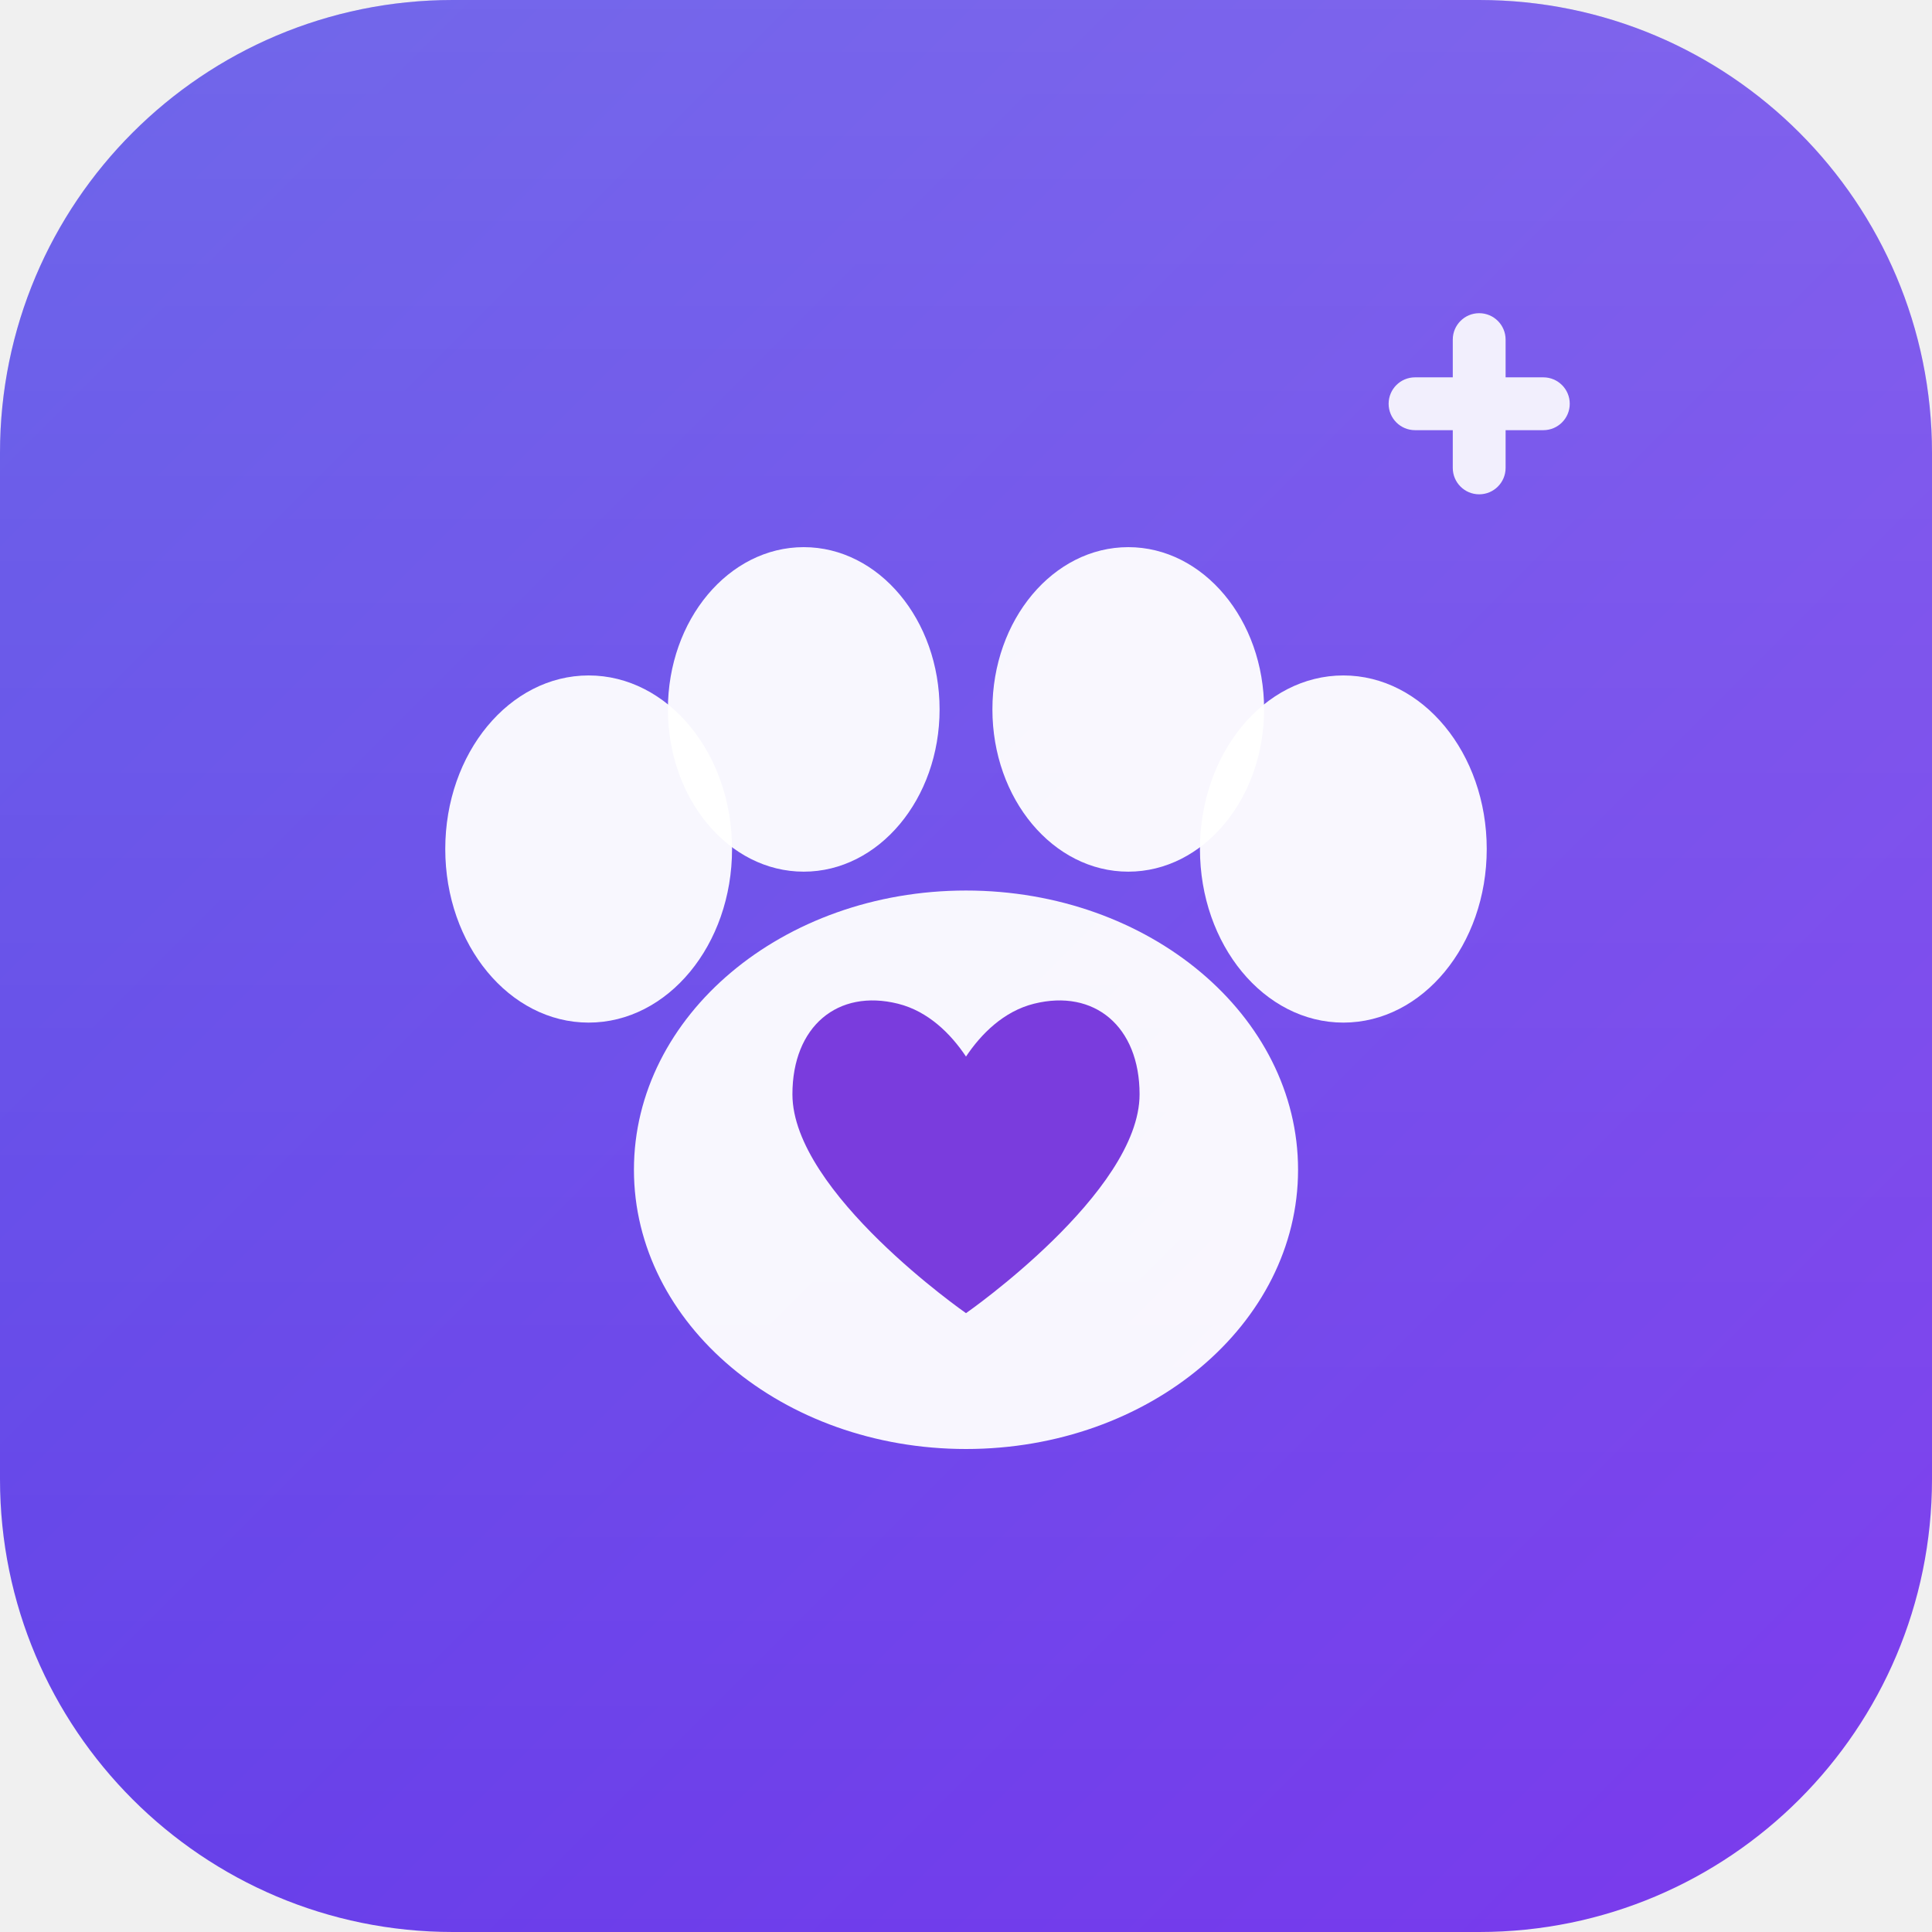
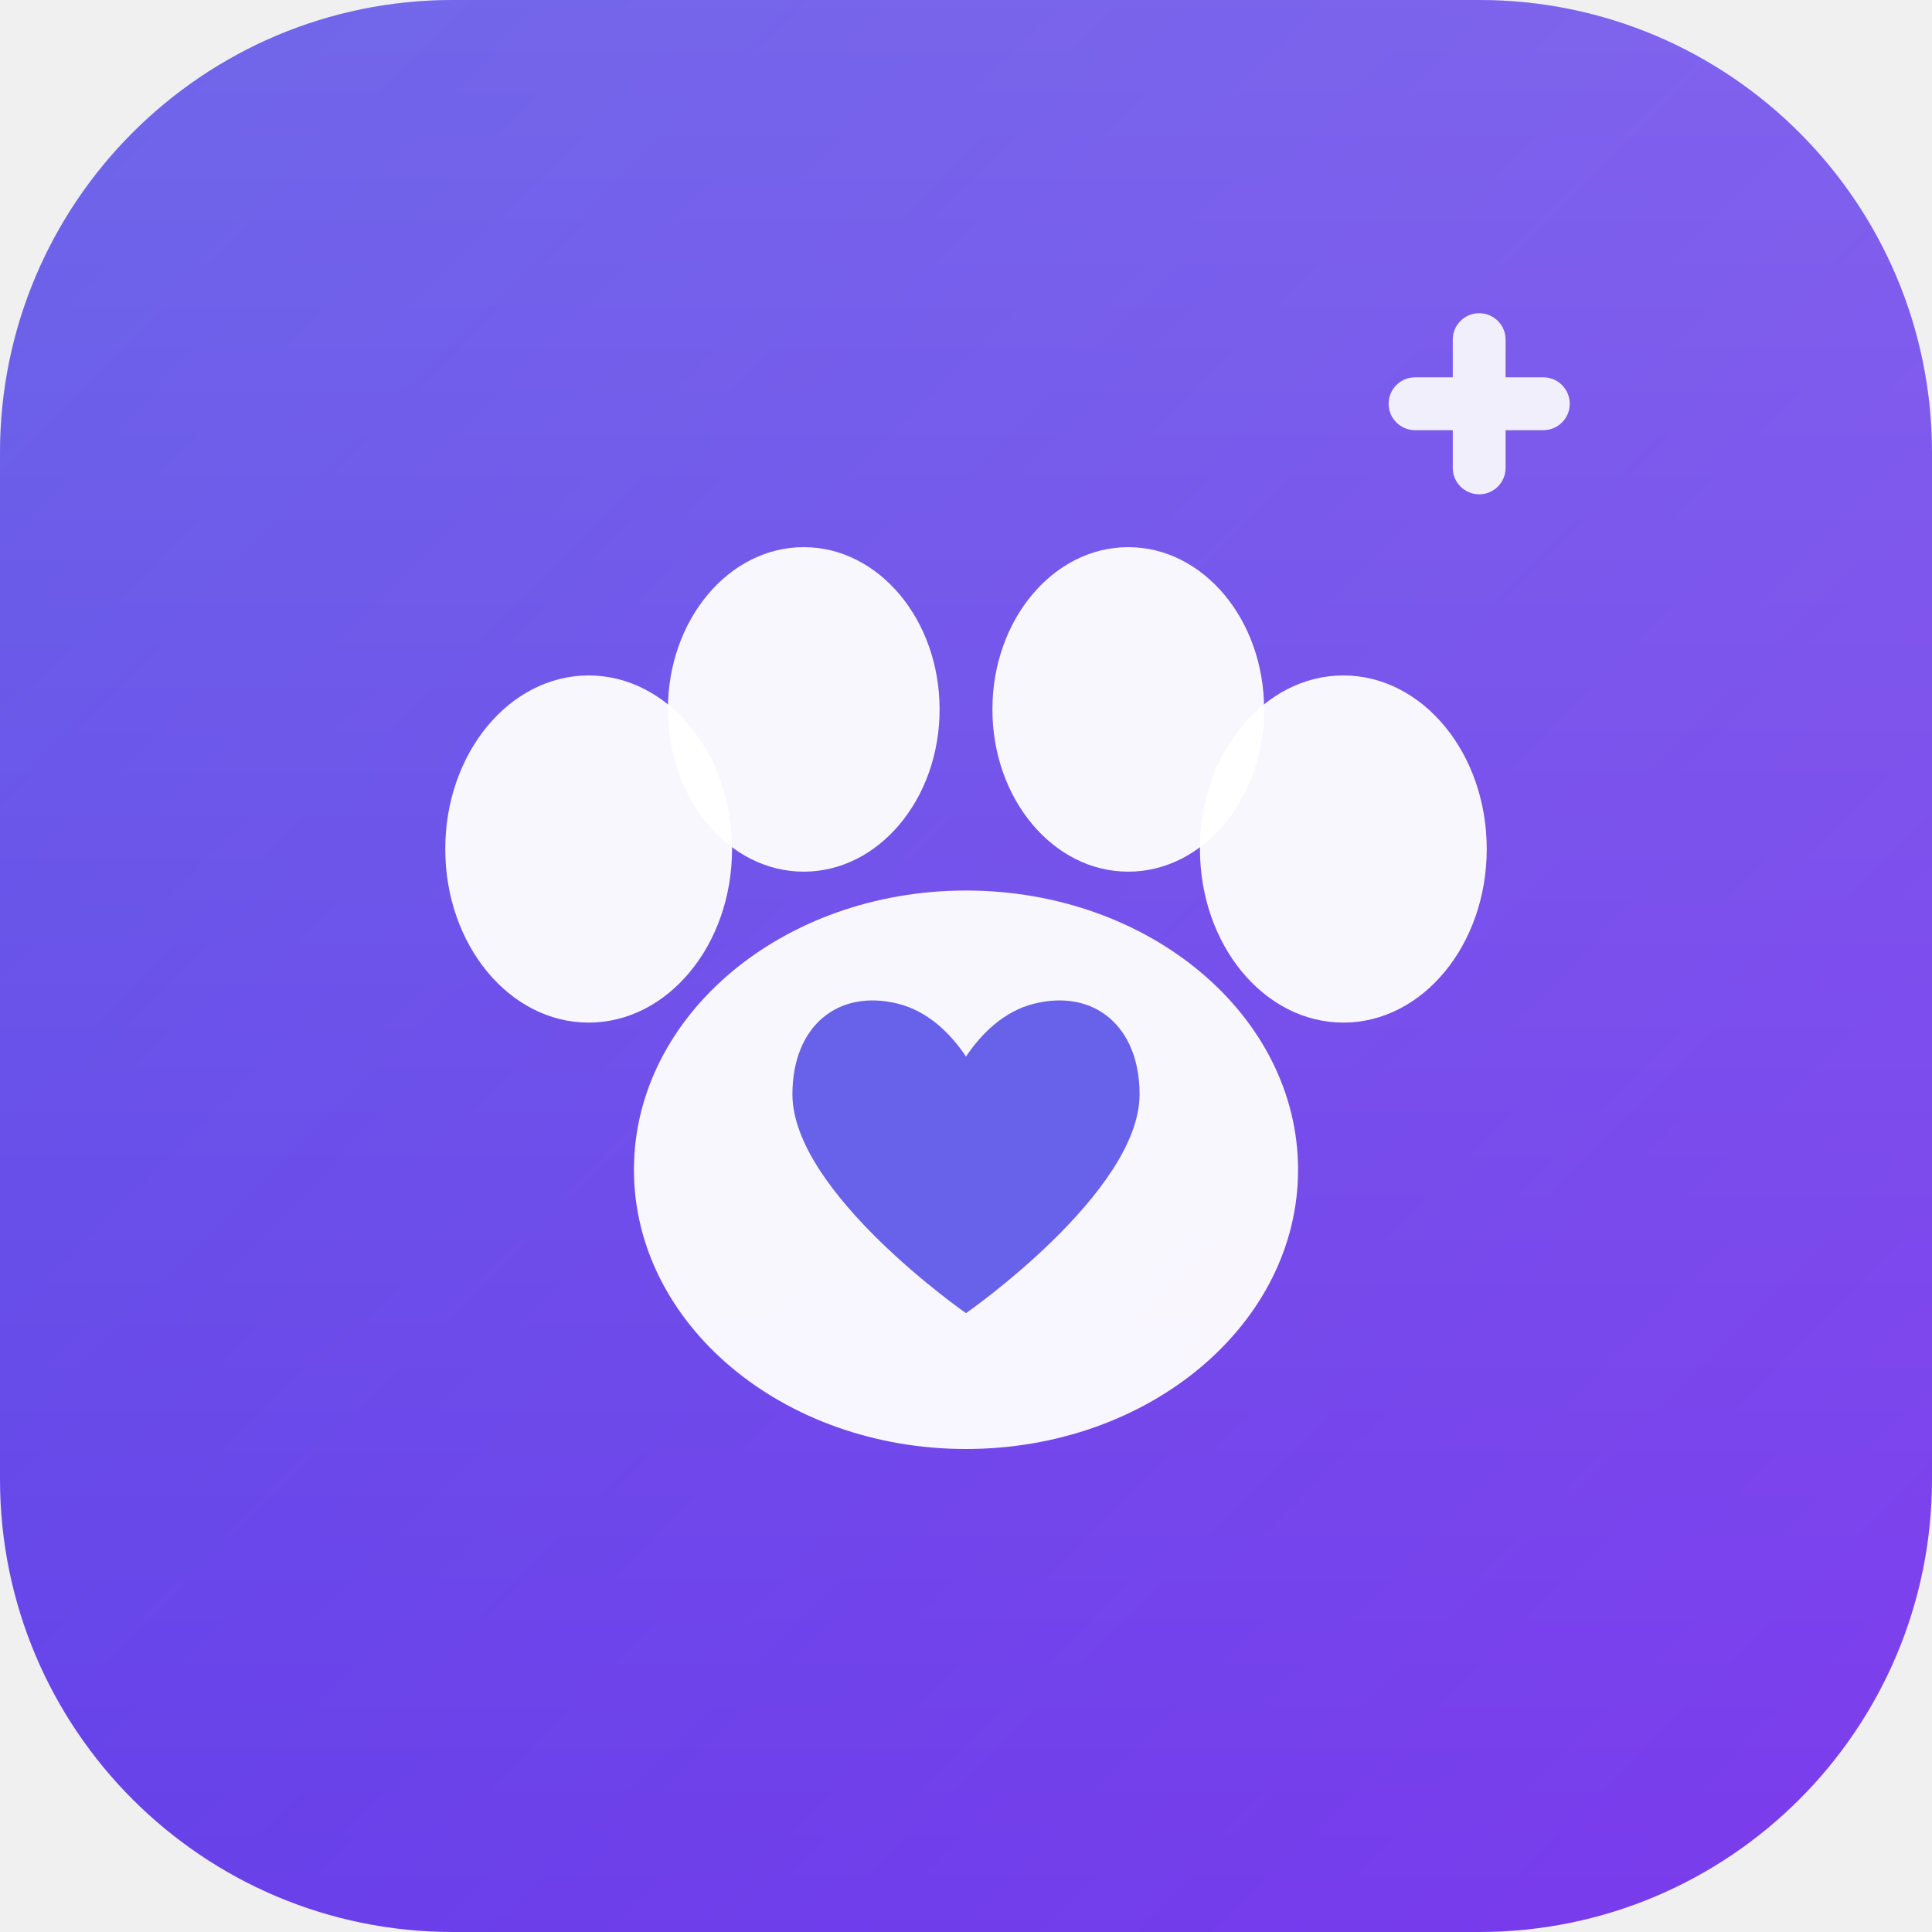
<svg xmlns="http://www.w3.org/2000/svg" viewBox="0 0 512 512" fill="none">
  <defs>
    <linearGradient id="bg" x1="0" y1="0" x2="1" y2="1">
      <stop offset="0%" stop-color="#4f46e5" />
      <stop offset="100%" stop-color="#7c3aed" />
    </linearGradient>
    <linearGradient id="shine" x1="0" y1="0" x2="0" y2="1">
      <stop offset="0%" stop-color="rgba(255,255,255,0.18)" />
      <stop offset="100%" stop-color="rgba(255,255,255,0)" />
    </linearGradient>
  </defs>
  <rect width="512" height="512" rx="120" fill="url(#bg)" />
  <rect width="512" height="512" rx="120" fill="url(#shine)" />
  <ellipse cx="256" cy="310" rx="88" ry="74" fill="white" opacity="0.95" />
  <ellipse cx="156" cy="225" rx="38" ry="46" fill="white" opacity="0.95" />
  <ellipse cx="213" cy="188" rx="36" ry="43" fill="white" opacity="0.95" />
  <ellipse cx="299" cy="188" rx="36" ry="43" fill="white" opacity="0.95" />
  <ellipse cx="356" cy="225" rx="38" ry="46" fill="white" opacity="0.95" />
-   <path d="M256 348 C256 348 210 316 210 290 C210 272 222 262 238 266 C246 268 252 274 256 280 C260 274 266 268 274 266 C290 262 302 272 302 290 C302 316 256 348 256 348Z" fill="#6d28d9" opacity="0.9" />
+   <path d="M256 348 C256 348 210 316 210 290 C210 272 222 262 238 266 C246 268 252 274 256 280 C260 274 266 268 274 266 C290 262 302 272 302 290 C302 316 256 348 256 348Z" fill="#4f46e5" opacity="0.85" />
  <g opacity="0.9">
    <rect x="368" y="100" width="48" height="14" rx="7" fill="white" />
    <rect x="385" y="83" width="14" height="48" rx="7" fill="white" />
  </g>
</svg>
